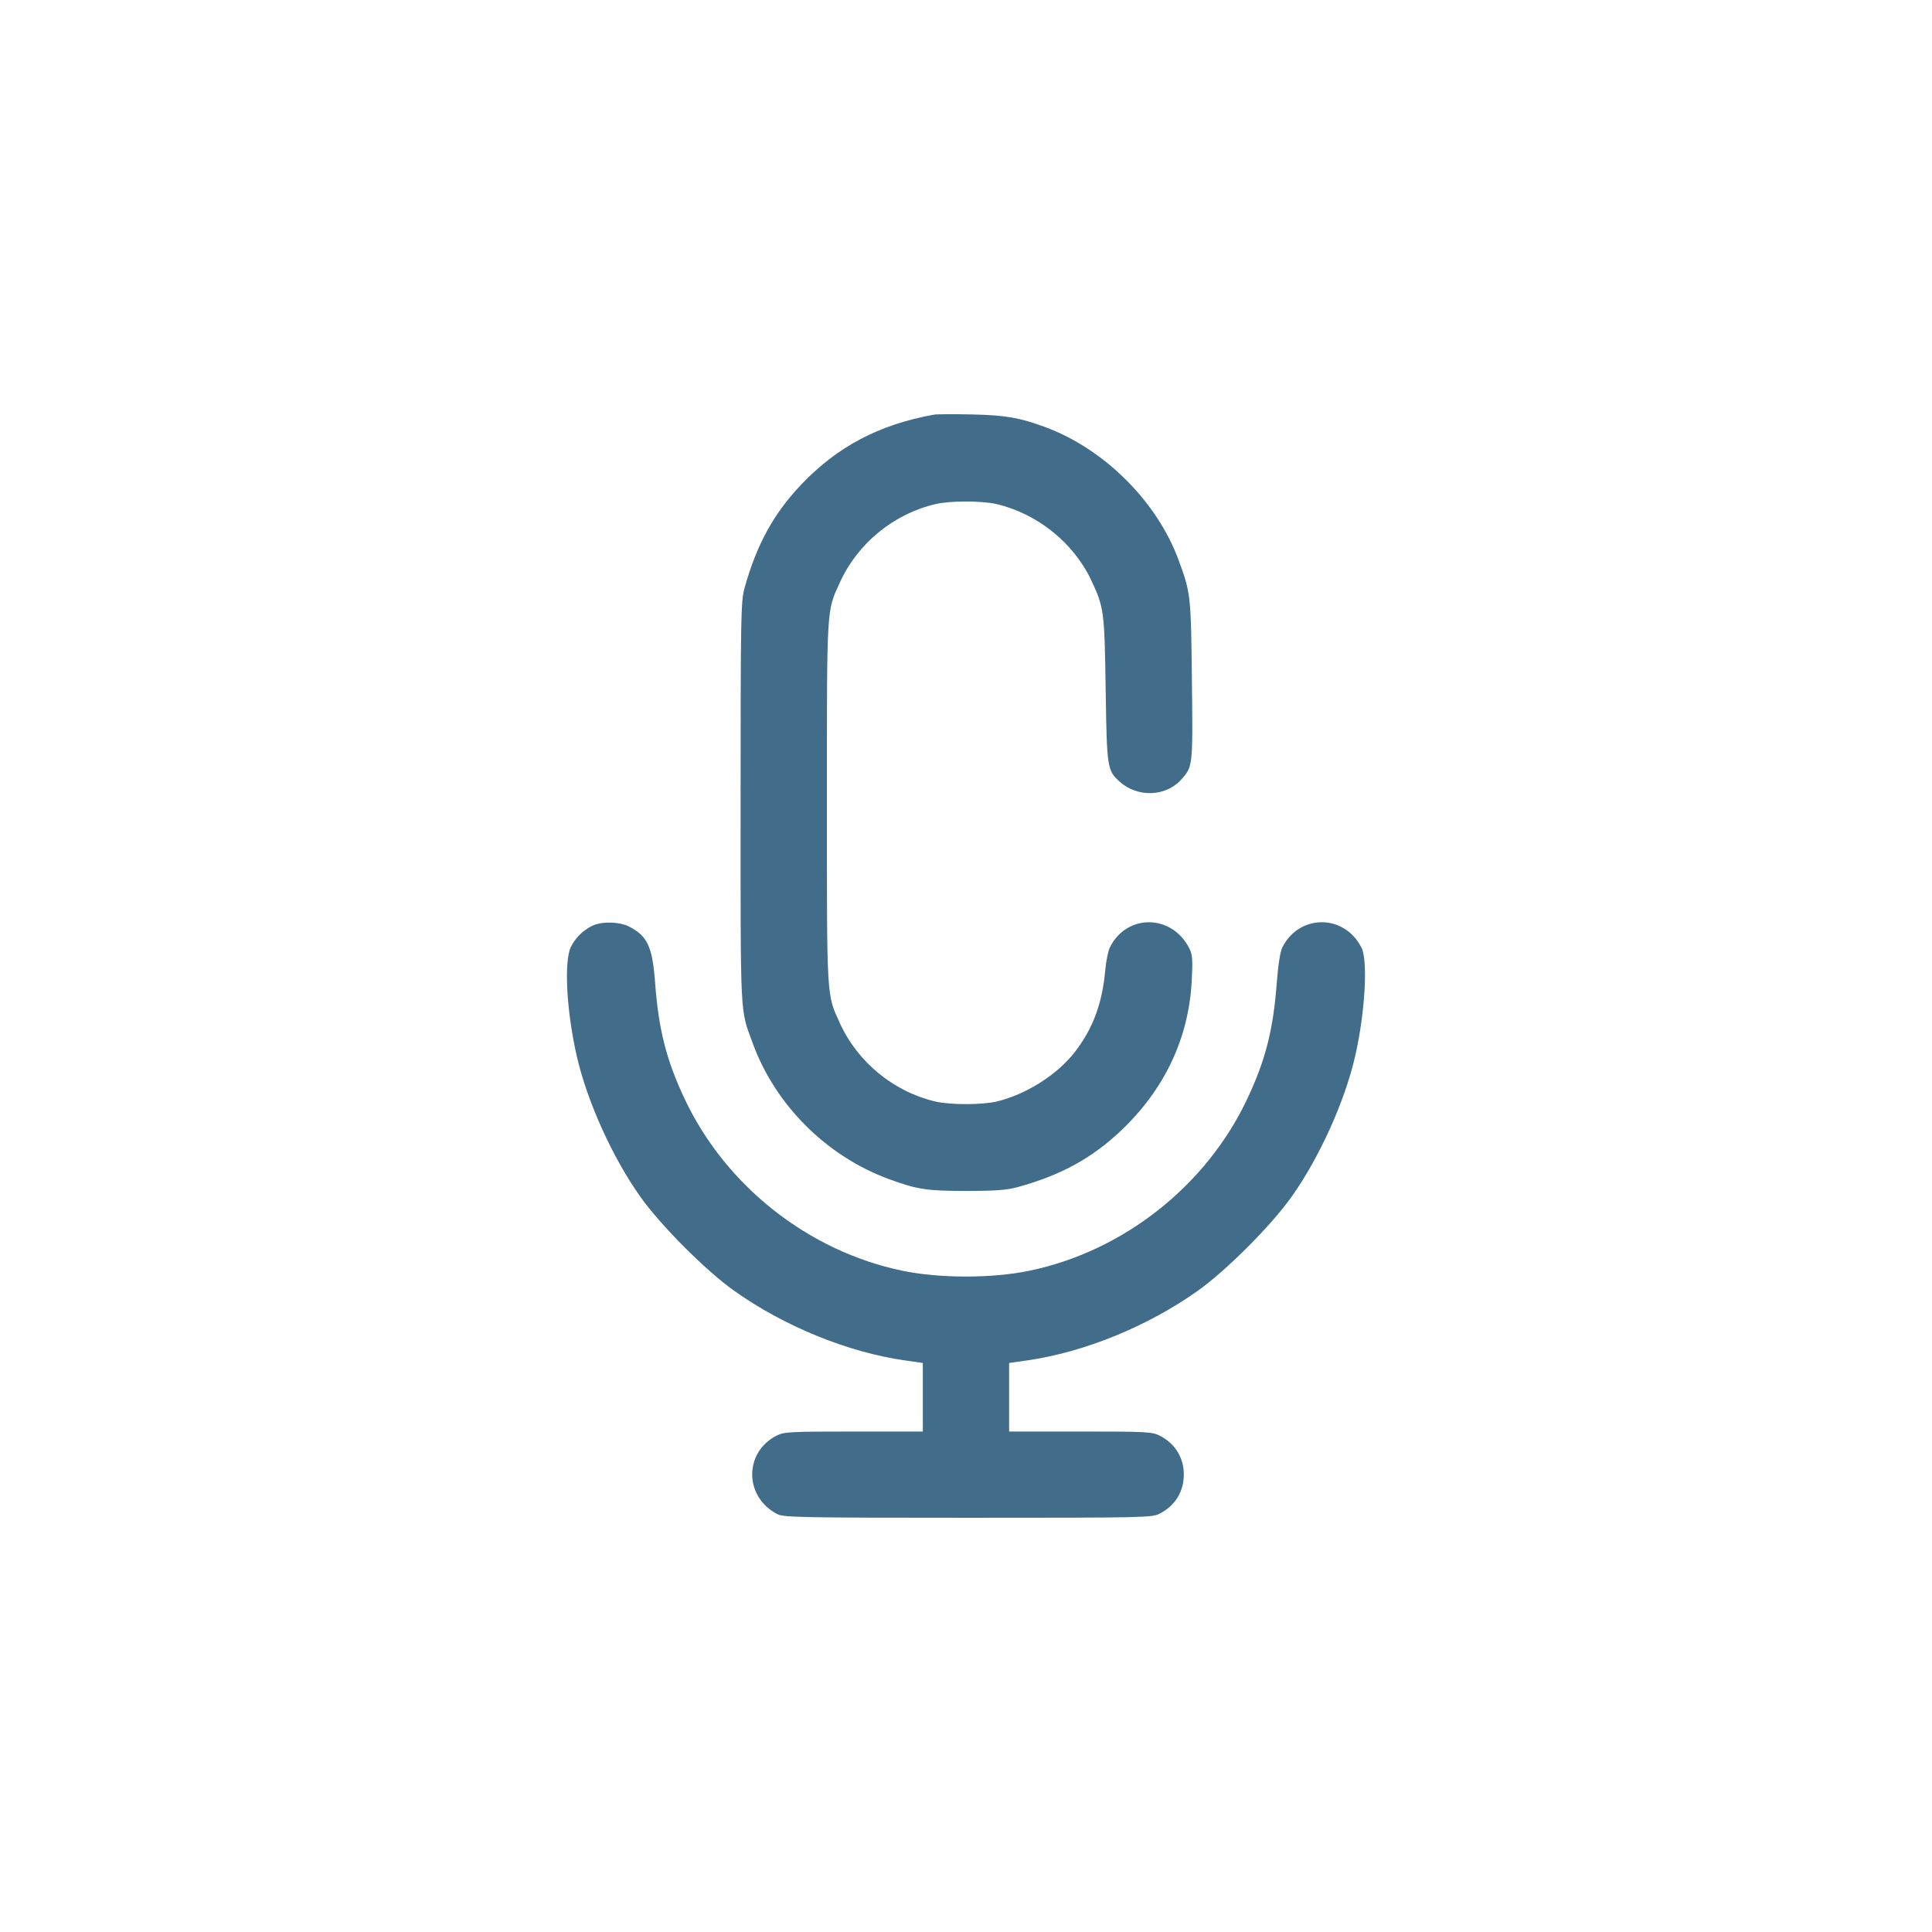
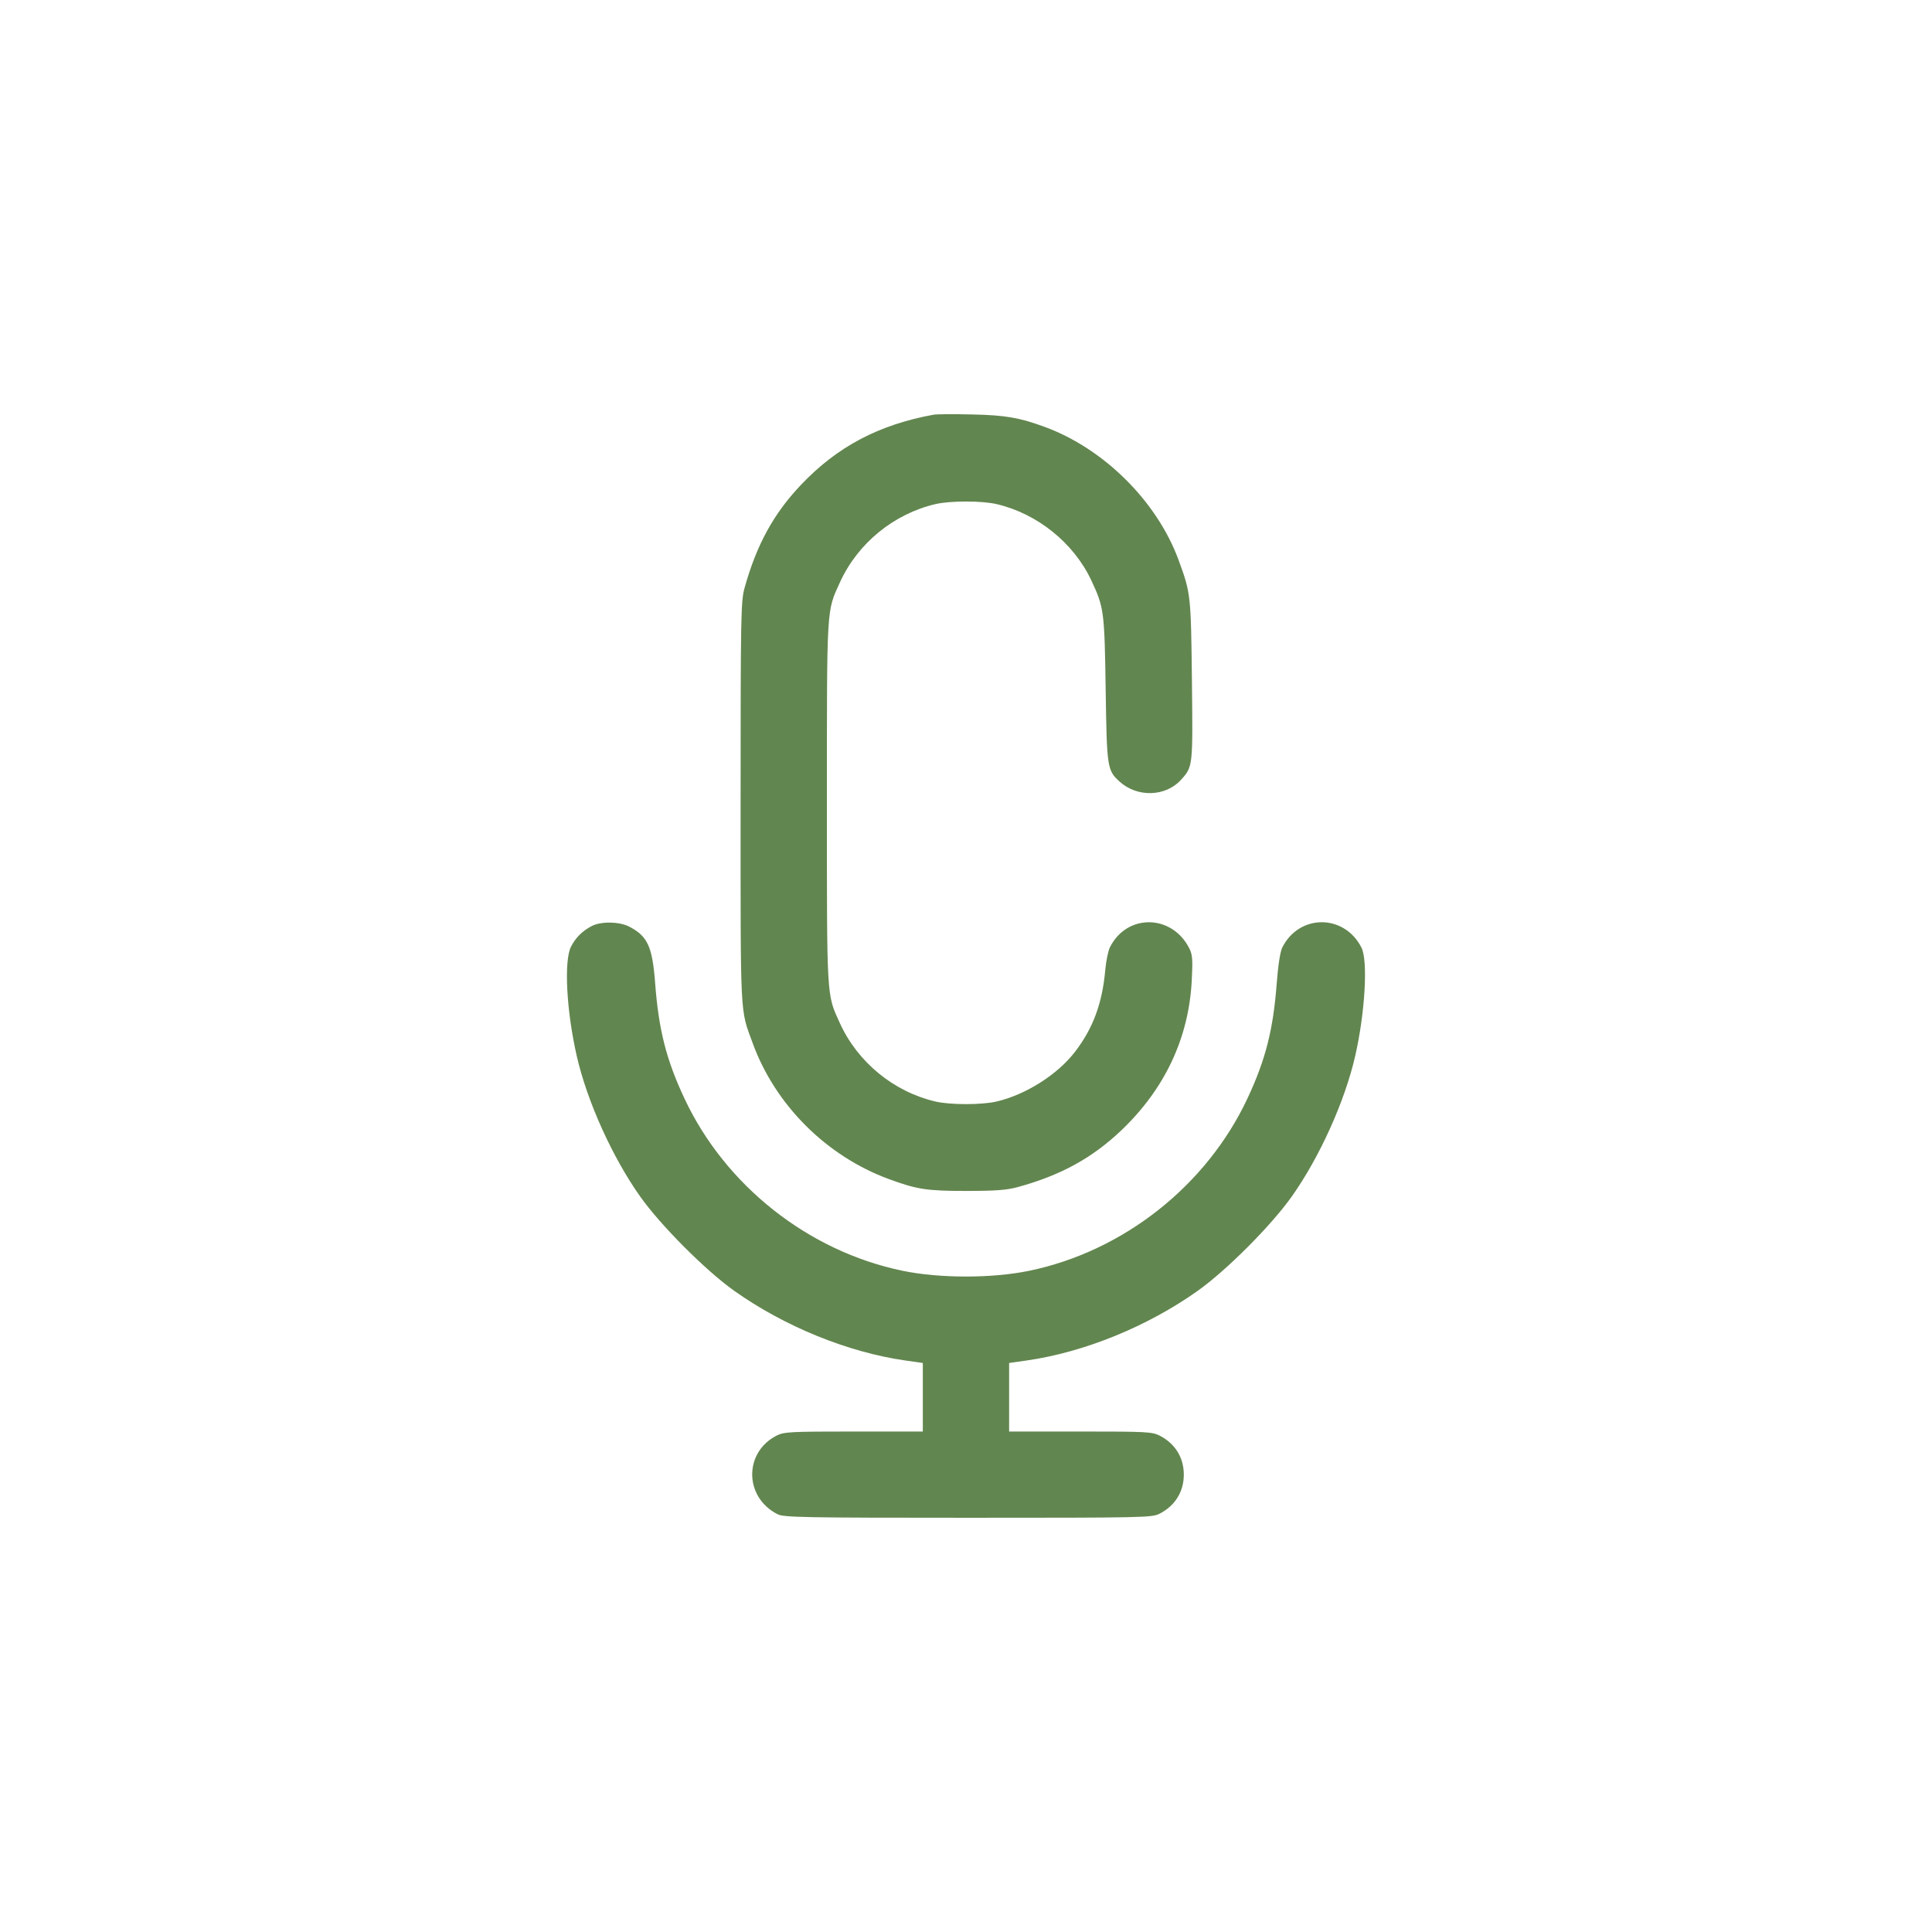
- <svg xmlns="http://www.w3.org/2000/svg" style="color:#416D8B;" fill="currentColor" stroke="currentColor" stroke-width="0" viewBox="-4.8 -4.8 33.60 33.60" version="1.1" id="svg3" xml:space="preserve">
+ <svg xmlns="http://www.w3.org/2000/svg" style="color:#62864F;" fill="currentColor" stroke="currentColor" stroke-width="0" viewBox="-4.8 -4.8 33.60 33.60" version="1.1" id="svg3" xml:space="preserve">
  <defs id="defs3" />
  <g id="SVGRepo_tracerCarrier" stroke-linecap="round" stroke-linejoin="round" stroke-width="0.624" />
  <path id="path1" />
  <path d="M 11.437,2.412 C 10.482,2.586 9.759,2.969 9.13,3.632 8.652,4.136 8.357,4.676 8.148,5.428 c -0.063,0.227 -0.068,0.482 -0.068,3.733 0,3.806 -0.012,3.573 0.211,4.183 0.393,1.075 1.283,1.963 2.368,2.362 0.489,0.18 0.661,0.206 1.341,0.206 0.513,0 0.71,-0.015 0.9,-0.067 0.745,-0.204 1.291,-0.503 1.796,-0.982 0.759,-0.72 1.178,-1.608 1.23,-2.608 0.019,-0.368 0.013,-0.452 -0.043,-0.563 -0.302,-0.596 -1.086,-0.606 -1.38,-0.017 -0.031,0.062 -0.067,0.239 -0.081,0.394 -0.051,0.579 -0.213,1.016 -0.526,1.423 -0.305,0.397 -0.856,0.746 -1.364,0.865 -0.257,0.06 -0.806,0.06 -1.063,0 -0.725,-0.169 -1.352,-0.683 -1.661,-1.36 -0.234,-0.514 -0.227,-0.386 -0.227,-3.835 0,-3.449 -0.008,-3.321 0.227,-3.835 0.309,-0.678 0.936,-1.191 1.661,-1.36 0.257,-0.06 0.806,-0.06 1.063,0 0.71,0.166 1.343,0.676 1.649,1.33 0.219,0.468 0.228,0.534 0.248,1.896 0.02,1.361 0.027,1.404 0.241,1.599 0.308,0.28 0.8,0.266 1.068,-0.029 0.209,-0.23 0.208,-0.223 0.191,-1.733 C 15.912,5.546 15.909,5.518 15.698,4.942 15.324,3.922 14.403,3.005 13.371,2.625 12.929,2.463 12.69,2.421 12.112,2.408 c -0.32,-0.007 -0.624,-0.006 -0.675,0.004 M 5.491,11.305 c -0.165,0.087 -0.279,0.201 -0.36,0.358 -0.126,0.246 -0.08,1.117 0.1,1.905 0.18,0.786 0.62,1.761 1.104,2.443 0.356,0.502 1.138,1.286 1.634,1.638 0.873,0.619 1.973,1.068 2.971,1.211 l 0.309,0.044 v 0.596 0.596 h -1.202 c -1.108,0 -1.213,0.006 -1.341,0.071 -0.574,0.294 -0.563,1.075 0.018,1.368 0.108,0.054 0.447,0.061 3.312,0.061 3.064,0 3.198,-0.003 3.331,-0.071 0.269,-0.138 0.421,-0.382 0.421,-0.679 0,-0.297 -0.151,-0.541 -0.421,-0.679 -0.129,-0.066 -0.234,-0.071 -1.379,-0.071 H 12.75 V 19.5 18.904 l 0.309,-0.044 c 0.998,-0.143 2.098,-0.591 2.971,-1.211 0.496,-0.352 1.278,-1.135 1.634,-1.638 0.484,-0.682 0.924,-1.657 1.104,-2.443 0.172,-0.753 0.225,-1.66 0.11,-1.887 -0.297,-0.588 -1.081,-0.59 -1.377,-0.004 -0.036,0.072 -0.073,0.308 -0.097,0.623 -0.061,0.809 -0.194,1.331 -0.509,2.003 -0.711,1.517 -2.158,2.659 -3.798,2.998 -0.644,0.133 -1.554,0.133 -2.198,0 C 9.261,16.963 7.814,15.821 7.103,14.303 6.788,13.632 6.655,13.109 6.594,12.301 6.546,11.661 6.463,11.48 6.14,11.314 c -0.171,-0.088 -0.491,-0.092 -0.649,-0.009" stroke="none" fill-rule="evenodd" id="path1-93" style="stroke-width:0;fill:currentColor;fill-opacity:1" />
</svg>
